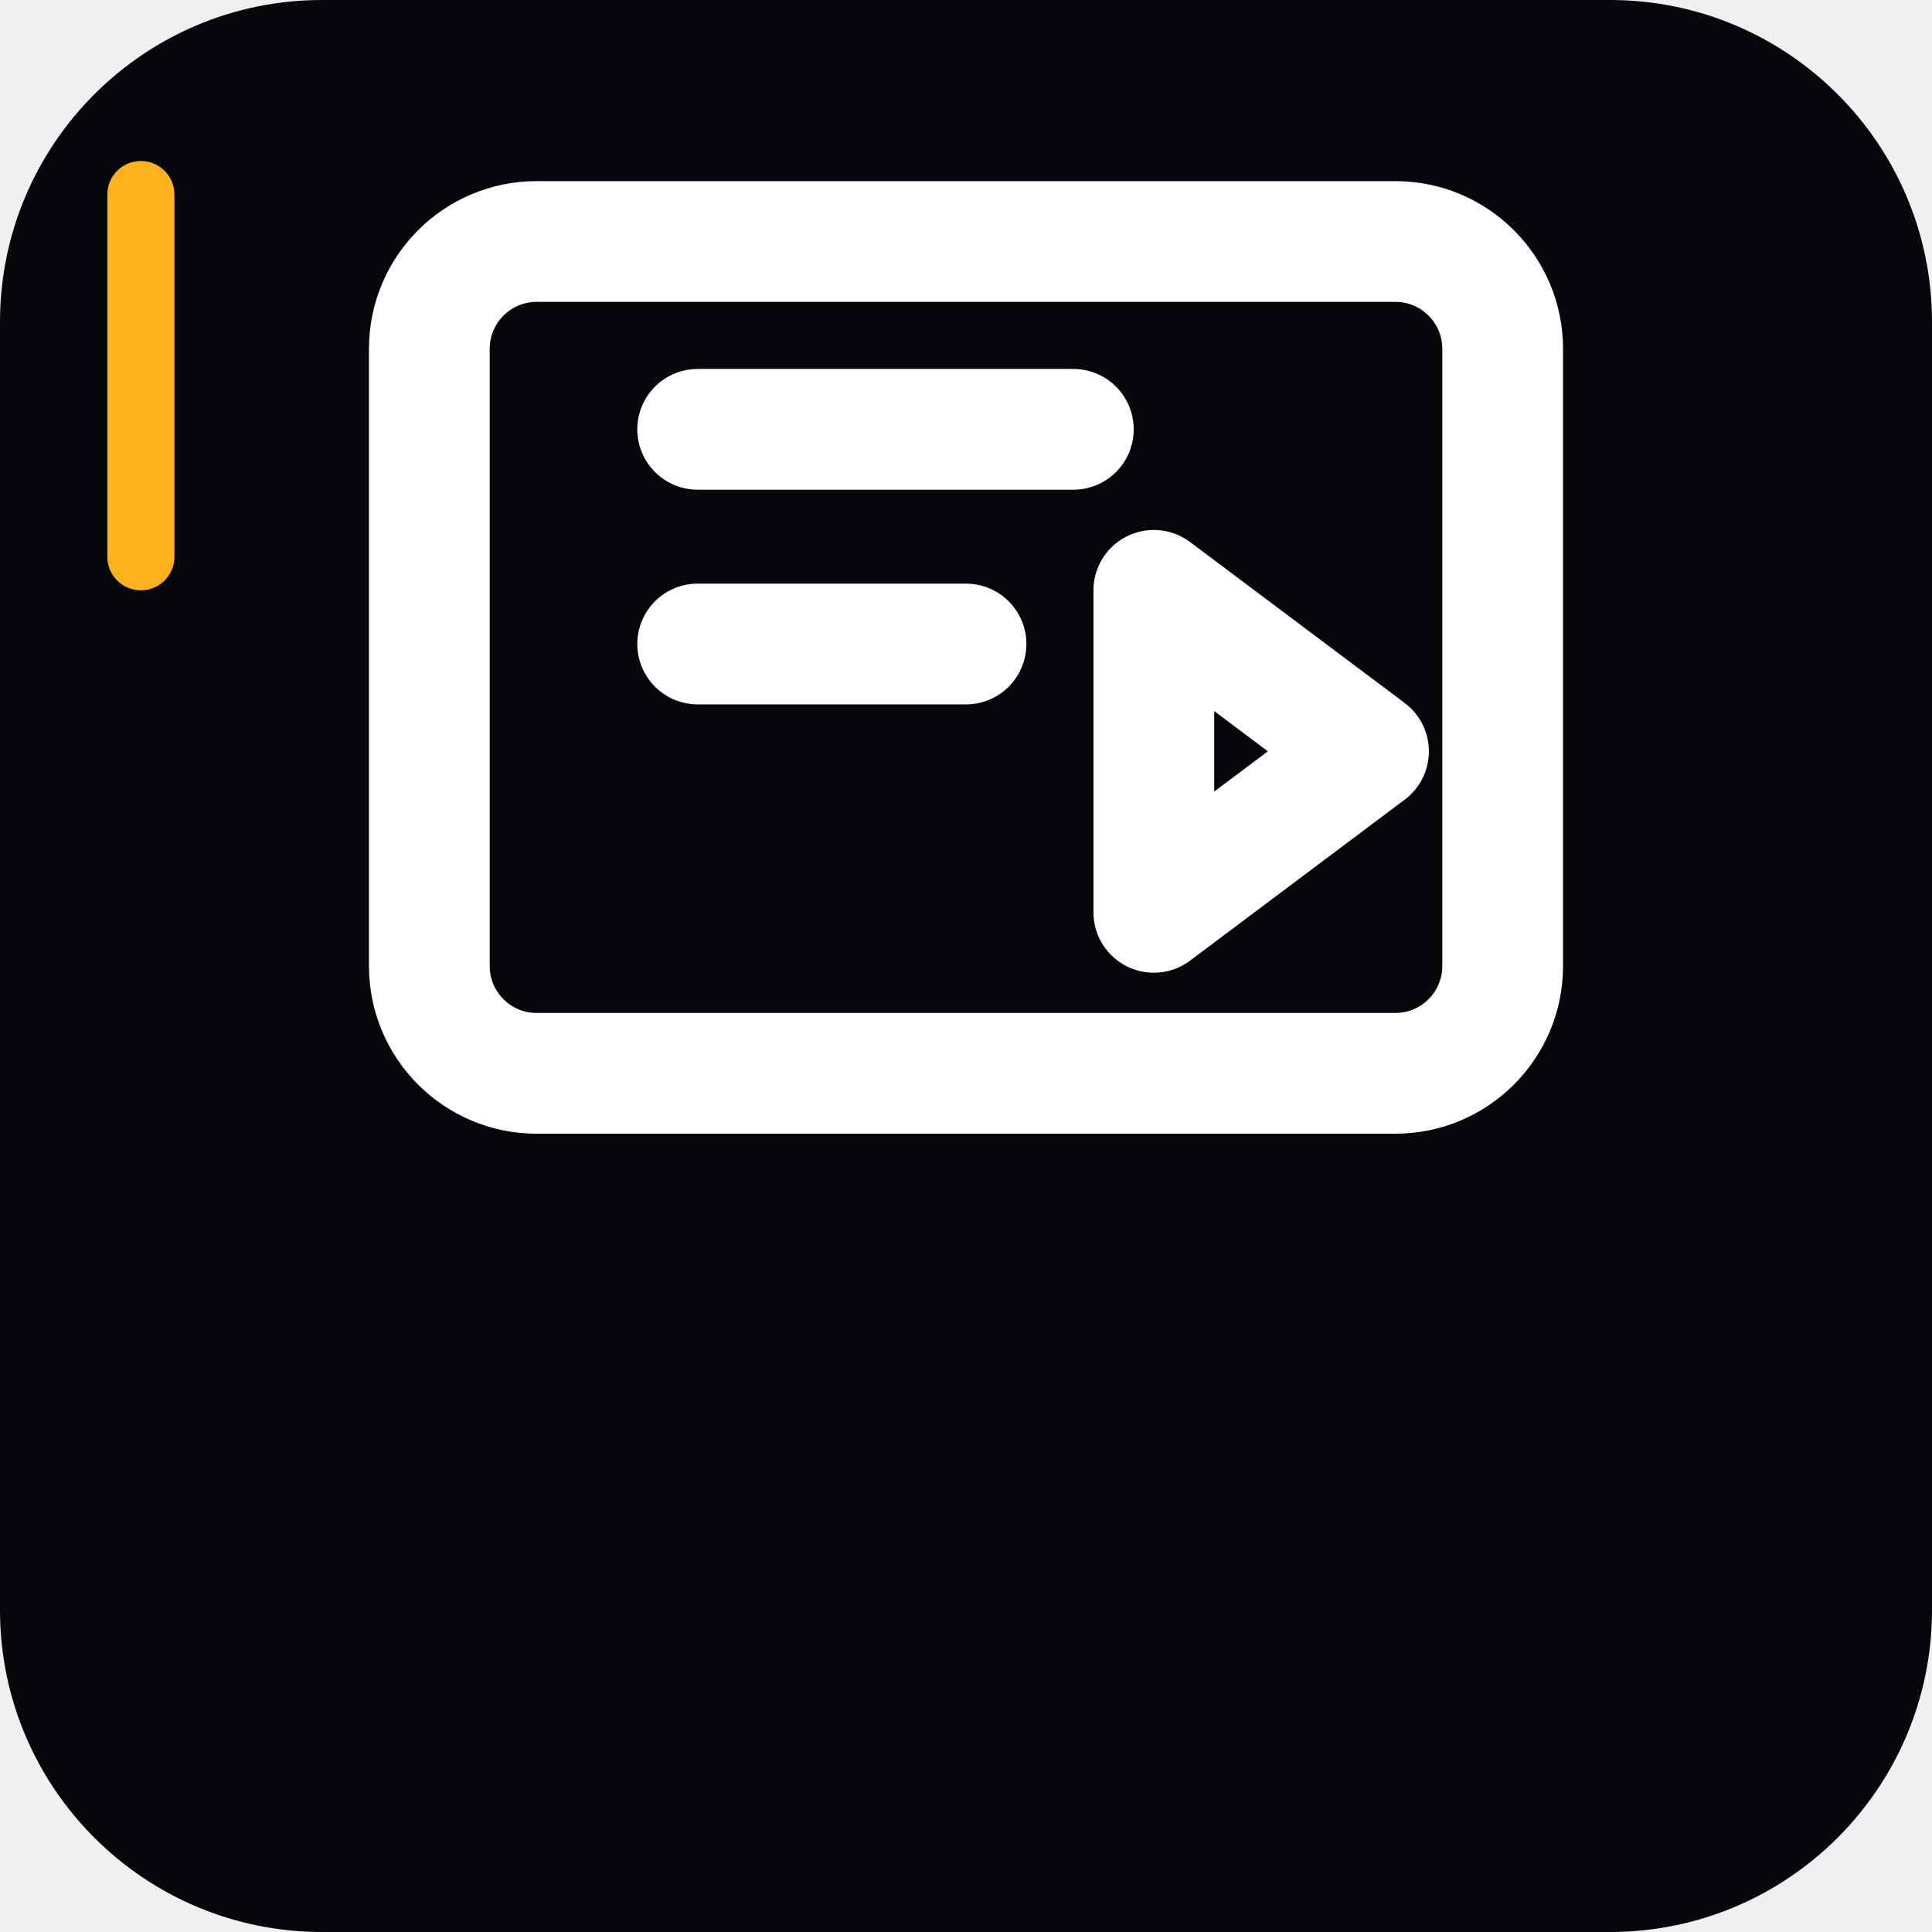
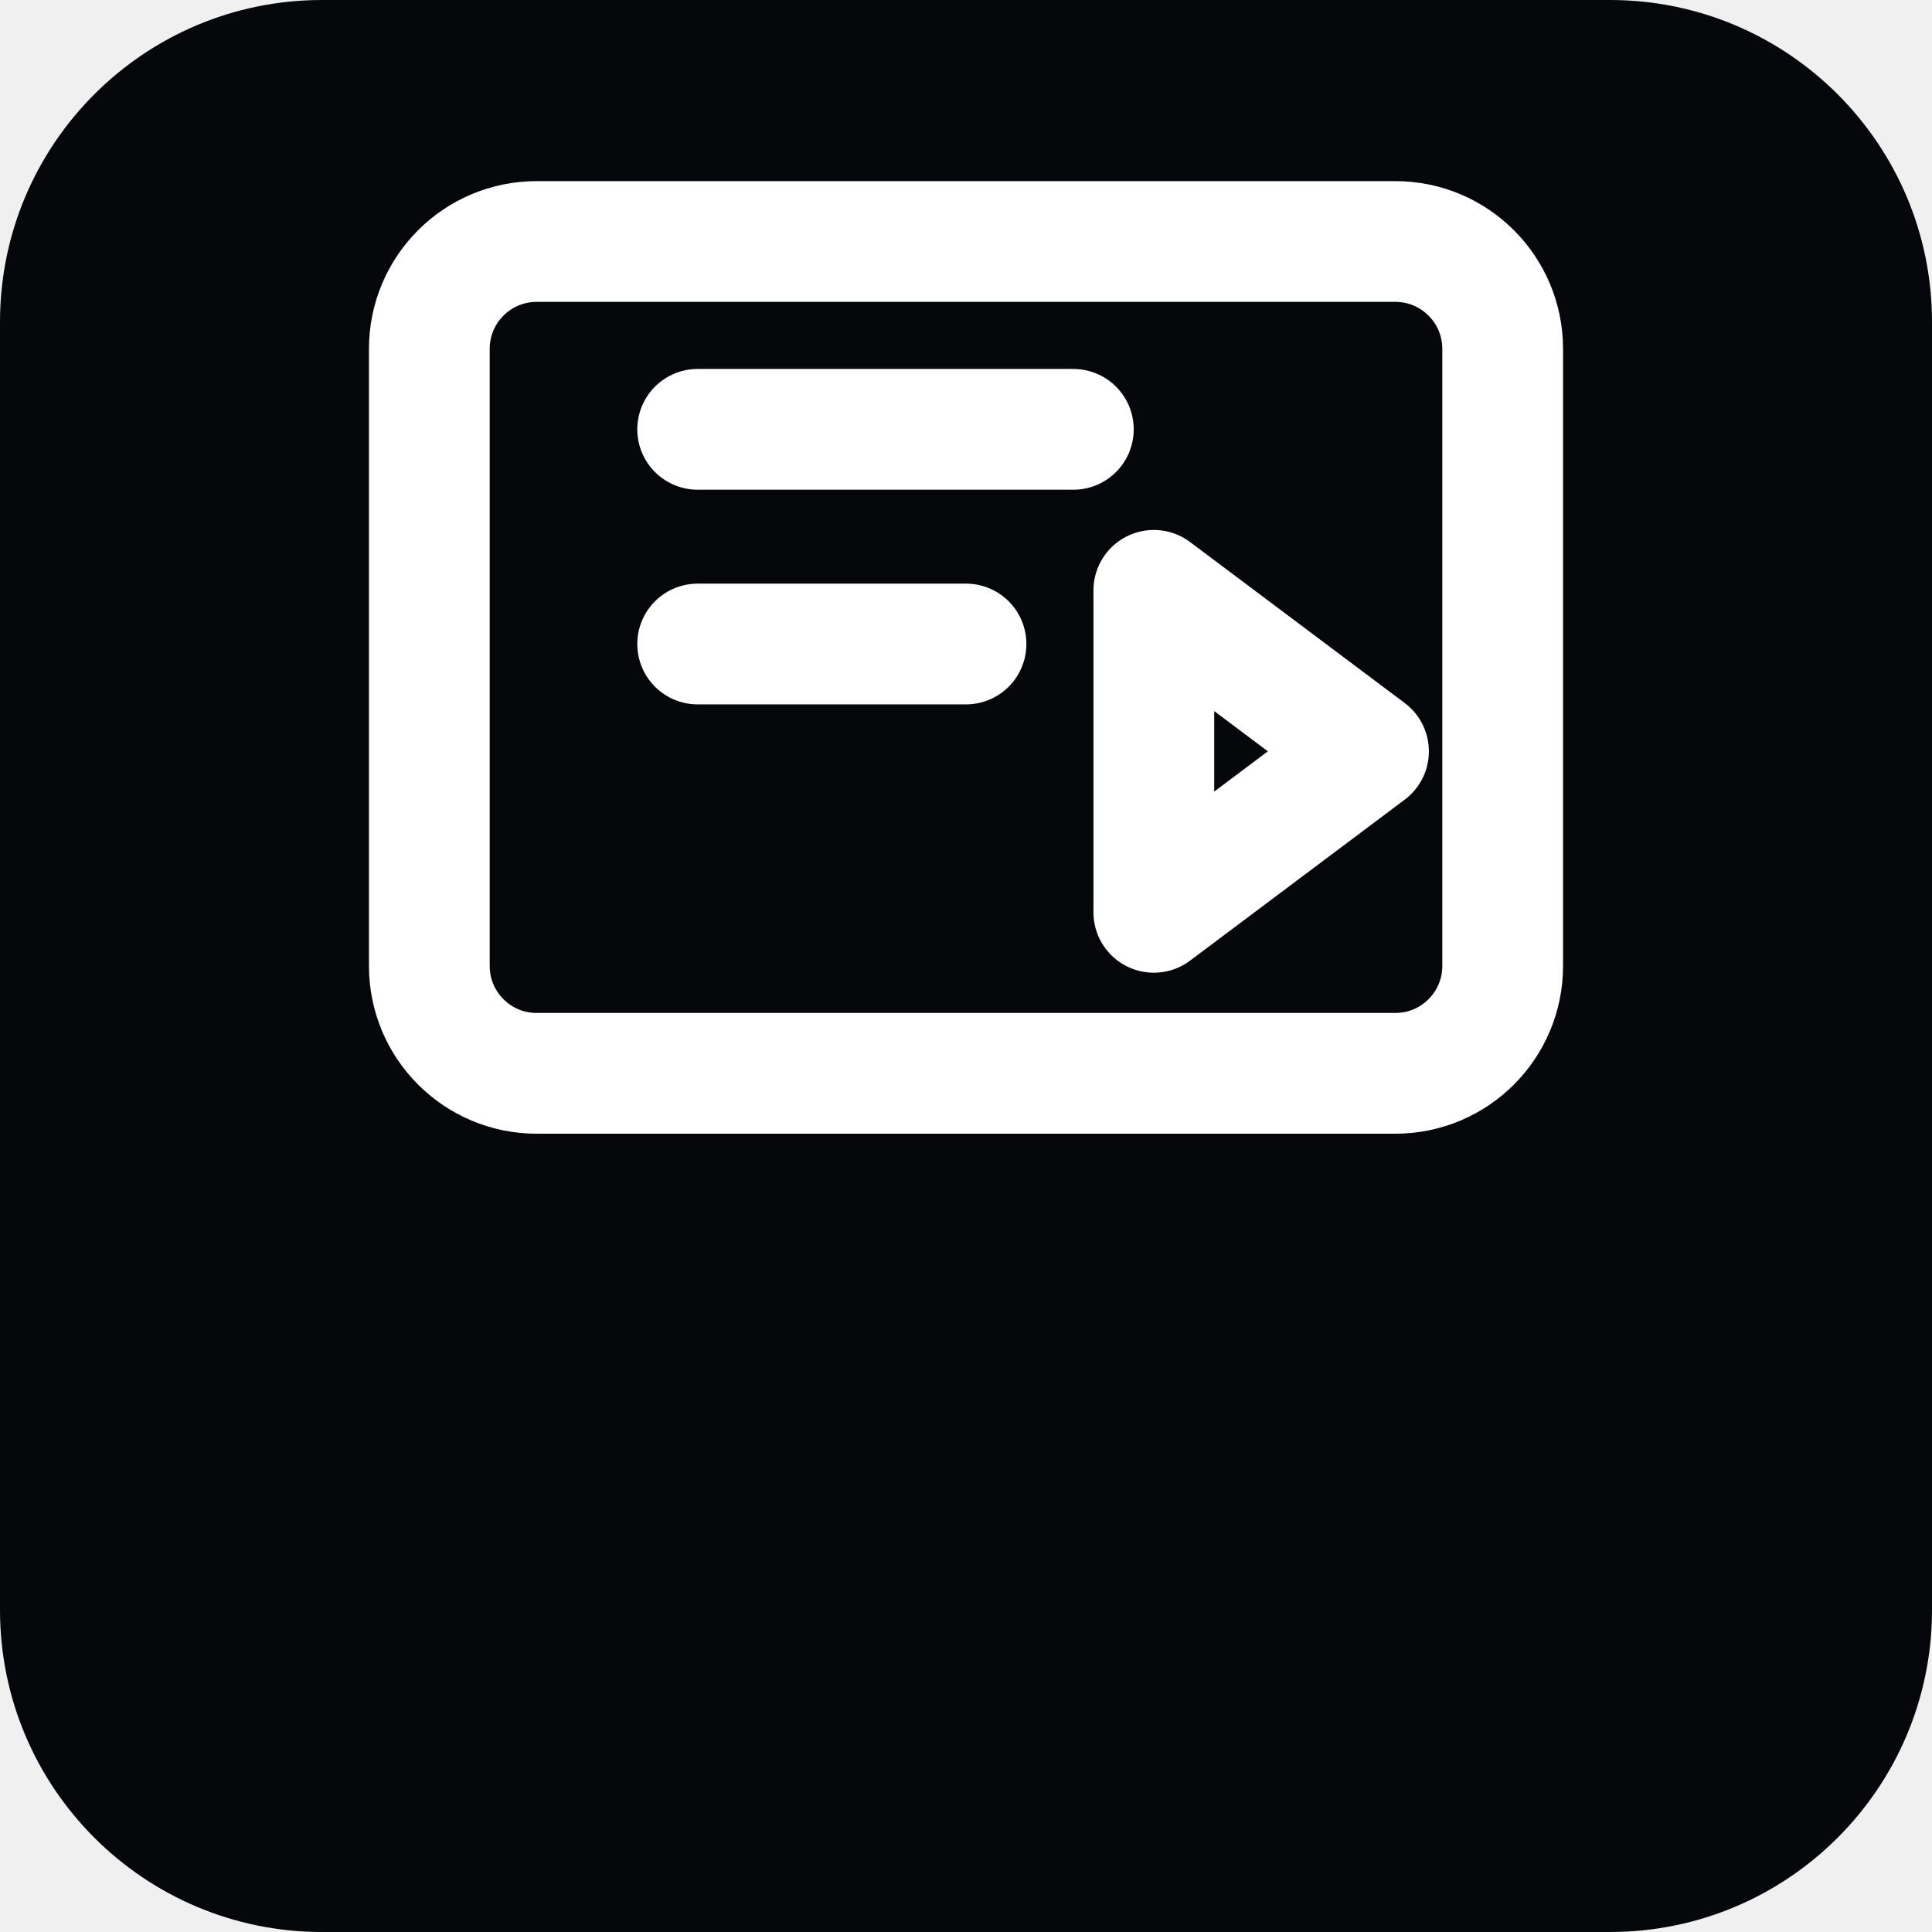
<svg xmlns="http://www.w3.org/2000/svg" viewBox="0 0 72 72">
  <rect width="72" height="72" rx="12" fill="#05070A" />
-   <rect x="4" y="6" width="2.5" height="16" rx="1.25" fill="#FFB21E" />
  <g fill="none" stroke="#fff" stroke-width="4.5" stroke-linecap="round" stroke-linejoin="round">
    <rect x="16" y="9" width="40" height="31" rx="4" />
    <path d="M26 16h14M26 24h10M43 22l8 6-8 6Z" />
  </g>
</svg>
